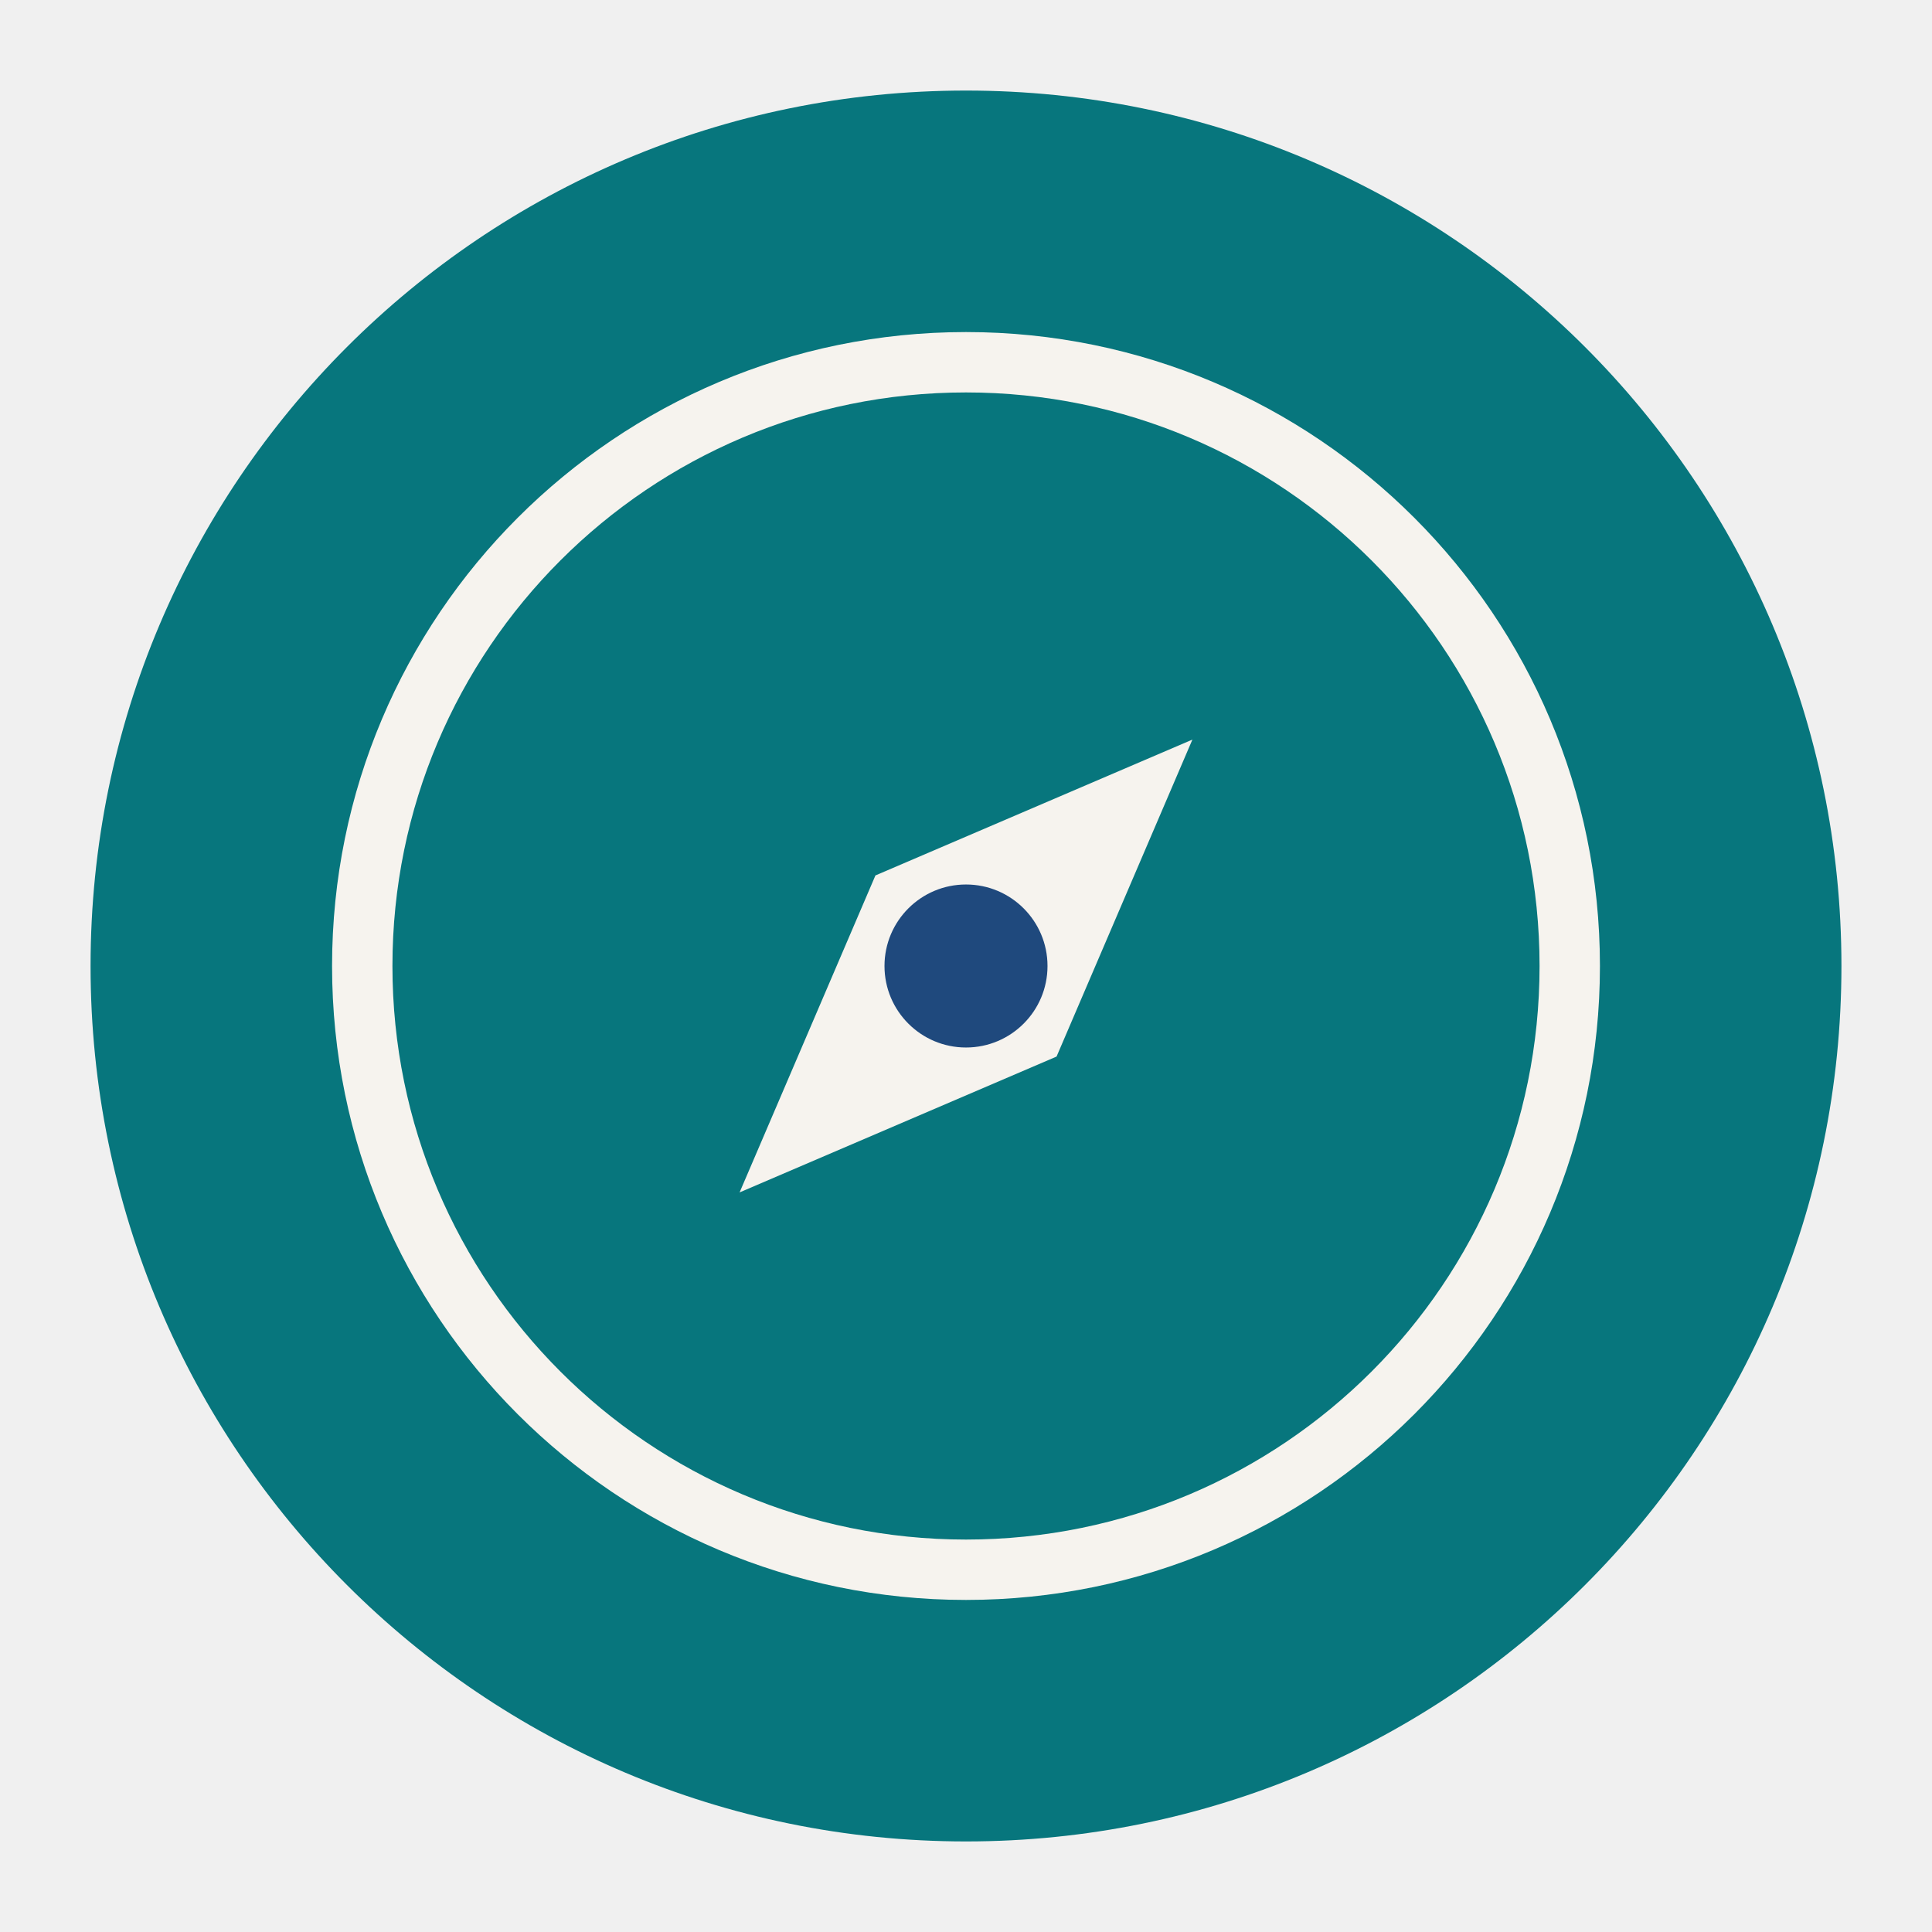
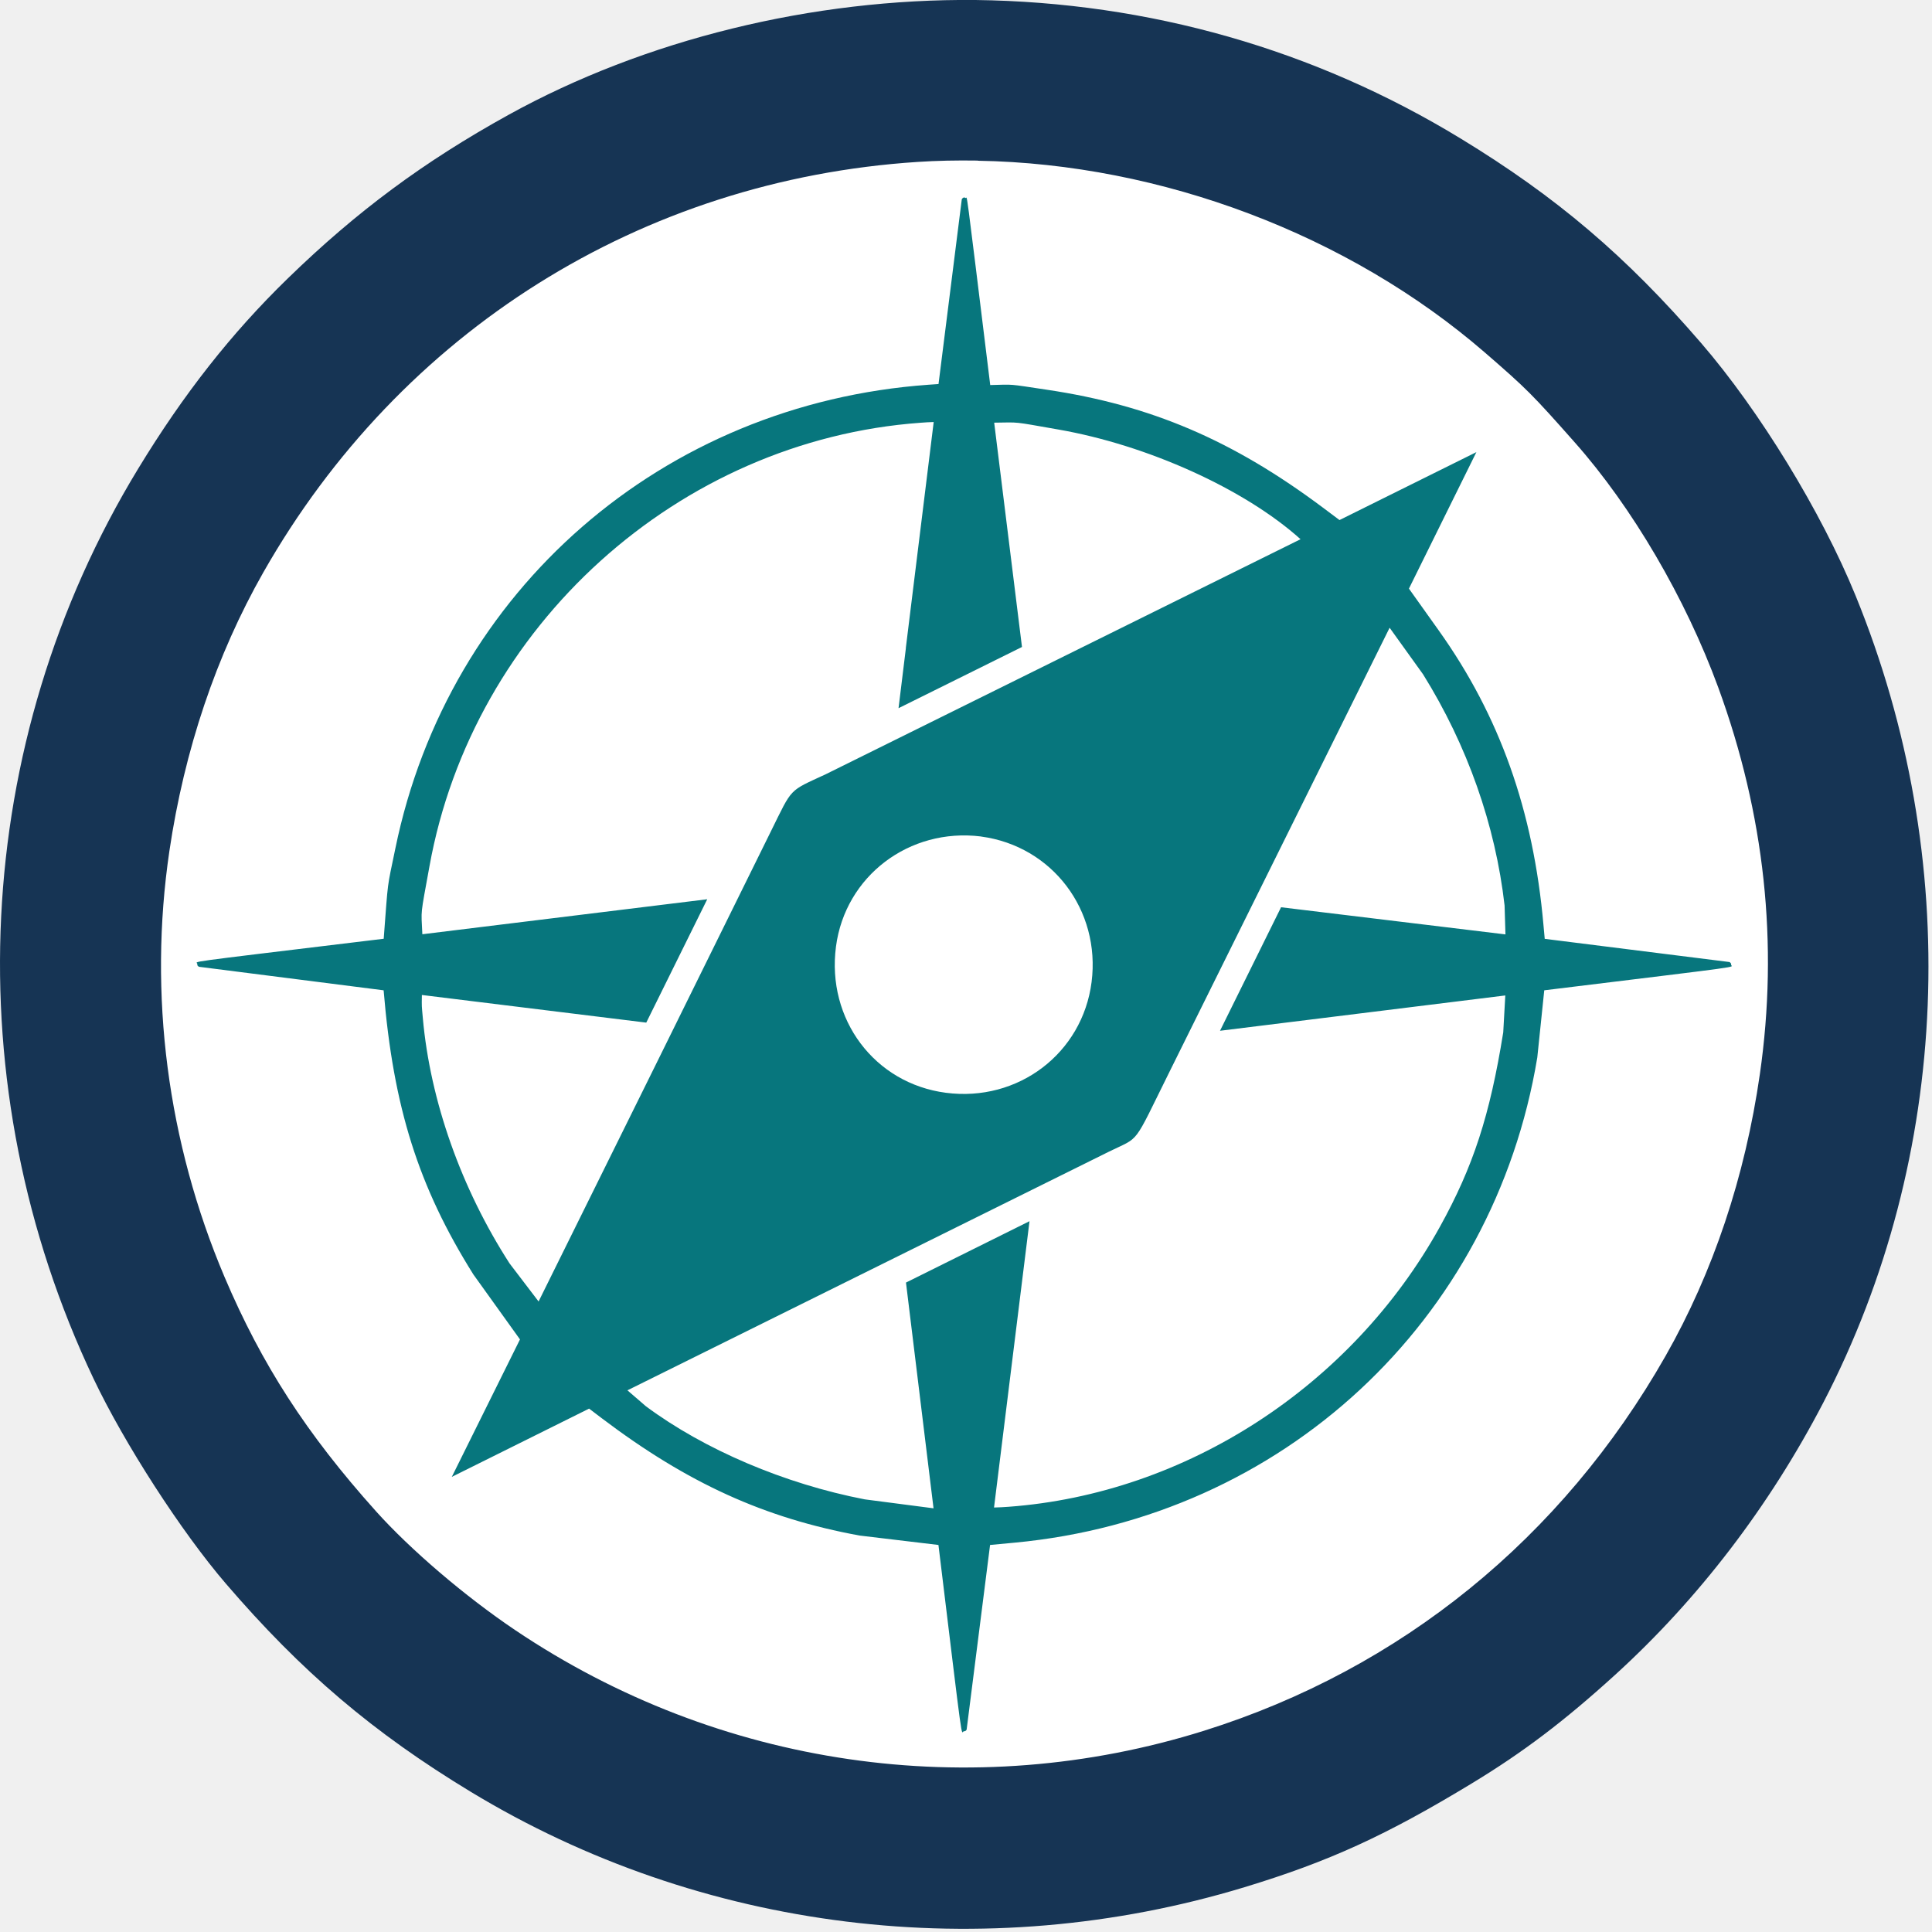
- <svg xmlns="http://www.w3.org/2000/svg" viewBox="0 0 64 64">
-   <circle cx="32" cy="32" r="29" fill="#07767d" />
-   <circle cx="32" cy="32" r="20" fill="none" stroke="#f6f3ee" stroke-width="2" />
-   <path d="M39.5 24.5 35 35l-10.5 4.5L29 29z" fill="#f6f3ee" />
-   <circle cx="32" cy="32" r="2.7" fill="#1f497d" />
+ <svg xmlns="http://www.w3.org/2000/svg" xml:space="preserve" shape-rendering="geometricPrecision" text-rendering="geometricPrecision" image-rendering="optimizeQuality" fill-rule="evenodd" clip-rule="evenodd" viewBox="0 0 244 244" enable-background="new 0 0 244 244">
+   <g id="Layer_1">
+     <path fill="#FFFFFF" d="M234.92,121.8 C234.92,184.29 184.27,234.94 121.78,234.94 C59.29,234.94 8.63,184.29 8.63,121.8 C8.63,59.31 59.29,8.65 121.78,8.65 C184.27,8.65 234.92,59.31 234.92,121.8 L234.92,121.8 z" />
+     <path fill="#163454" d="M123.22,0 L123.2,0 C145.12,0.28 166.01,6.24 184.48,17.5 C196.58,24.87 205.37,32.35 214.83,43.31 C222.21,51.86 230.04,64.66 234.35,75.23 C247.92,108.46 246.42,146.04 230.27,177.15 C223.48,190.21 214.49,201.97 203.95,211.55 C197.56,217.36 192.35,221.31 185.95,225.19 C175.08,231.79 167.87,235.09 157.18,238.34 C124.25,248.34 88.55,243.94 59.43,226.28 C47.12,218.82 38.09,211.14 28.53,200.01 C22.91,193.47 15.69,182.29 11.81,174.11 C-5.74,137.14 -3.62,93.82 17.44,59.21 C23.18,49.77 29.23,42.08 36.35,35.16 C45.06,26.69 53.54,20.41 64.23,14.5 C81.43,5 102.59,-0.2 123.22,0 L123.22,0 zM123.52,20.3 L123.48,20.28 C120.74,20.24 118.32,20.29 115.89,20.45 C81.01,22.72 50.59,41.81 33.25,72.3 C27.31,82.75 23.28,94.72 21.39,107.5 C18.72,125.61 21.14,144.25 28.36,161.28 C33.06,172.34 38.72,181.09 47.48,190.86 C51.86,195.74 58.77,201.64 65.09,205.89 C90.75,223.15 122.69,227.81 152.1,218.57 C176.94,210.77 197.26,194.26 210.35,171.25 C216.35,160.7 220.39,148.64 222.26,135.66 C224.63,119.2 222.87,102.84 217,86.81 C212.87,75.56 206.15,64.07 198.88,55.87 C193.51,49.8 192.8,49.09 187.54,44.53 C170.37,29.66 146.66,20.69 123.52,20.3 L123.52,20.3 z" />
+     <path fill="#07767D" d="M121.95,25.01 L121.95,25 C122.2,25.18 121.76,21.8 125.06,48.63 C128.2,48.55 127.18,48.47 132.21,49.22 C145.37,51.18 155.7,55.6 167.09,64.12 L169.17,65.68 C179.05,60.78 176.58,62 186.46,57.1 L177.94,74.34 L181.71,79.63 C189.4,90.42 193.65,102.37 194.93,116.82 C195.02,117.82 195,117.57 195.09,118.57 C208.42,120.25 205.09,119.83 218.43,121.5 C218.59,121.61 218.66,121.73 218.63,121.83 C218.53,122.24 221.9,121.78 195.03,125.07 L194.15,133.56 C188.61,166.92 161.96,191.66 128.13,194.83 C126.37,195 126.81,194.96 125.04,195.12 C123.35,208.45 123.77,205.11 122.08,218.44 C122,218.59 121.88,218.66 121.74,218.65 C121.33,218.64 121.79,222 118.52,195.12 L108.56,193.93 C96.54,191.73 86.83,187.31 75.98,179.1 L74.4,177.9 L57.06,186.52 L65.67,169.16 L59.78,160.95 C52.84,149.88 49.67,139.82 48.45,125.07 L25.13,122.1 C24.95,121.99 24.9,121.91 24.92,121.76 C24.99,121.35 21.95,121.77 46.22,118.83 C47.5,118.67 47.17,118.71 48.46,118.56 C49.05,110.81 48.84,112.44 49.93,107.16 C56.63,74.53 83.69,50.99 117.27,48.59 C117.96,48.54 117.84,48.55 118.53,48.5 C120.21,35.16 119.79,38.49 121.47,25.15 C121.6,24.94 121.8,24.88 121.95,25.01 L121.95,25.01 zM114.41,81.84 L114.4,81.84 L117.92,53.3 C117.3,53.32 116.89,53.34 116.27,53.39 C85.69,55.6 59.72,79.05 54.24,109.4 C53.06,115.92 53.19,114.69 53.34,117.99 L89.32,113.57 L81.62,129.15 L53.28,125.66 C53.26,127.28 53.25,126.87 53.4,128.57 C54.33,139.03 58.26,150.12 64.36,159.57 L68.02,164.37 C84.82,130.42 80.63,138.91 97.38,104.95 C100.13,99.39 99.56,99.98 104.29,97.78 L164.25,68.1 C157.2,61.76 144.91,56.2 133.63,54.24 C127.74,53.21 128.89,53.34 125.56,53.38 C127.57,69.57 127.07,65.52 129.07,81.71 C120.16,86.13 122.39,85.02 113.48,89.44 C114.01,85.1 113.88,86.18 114.41,81.84 L114.41,81.84 zM178.4,116.59 L178.4,116.59 C185.1,117.4 183.43,117.2 190.13,118.01 L190.02,114.36 C188.86,104.2 185.32,94.15 179.73,85.17 L175.5,79.28 L147.71,135.34 C142.97,144.9 144.07,143.46 140.05,145.45 L79.24,175.59 L81.57,177.6 C88.94,183.08 99.11,187.41 109.21,189.36 L117.9,190.49 C115.91,174.2 116.41,178.27 114.42,161.98 L130.02,154.23 C127.46,174.89 128.1,169.72 125.54,190.39 C126.22,190.37 126.68,190.35 127.34,190.3 C149.77,188.66 170.71,175.07 181.86,154.92 C186.05,147.35 188.16,140.9 189.85,130.38 L190.11,125.72 L154.08,130.18 L161.79,114.58 L178.4,116.59 L178.4,116.59 zM123.91,105.65 L123.88,105.64 C114.83,104.52 106.75,110.65 105.58,119.54 C104.37,128.73 110.45,136.83 119.45,138.01 C128.58,139.21 136.71,133.03 137.86,124.03 C139.02,114.94 132.88,106.85 123.91,105.65 L123.91,105.65 z" />
+   </g>
</svg>
